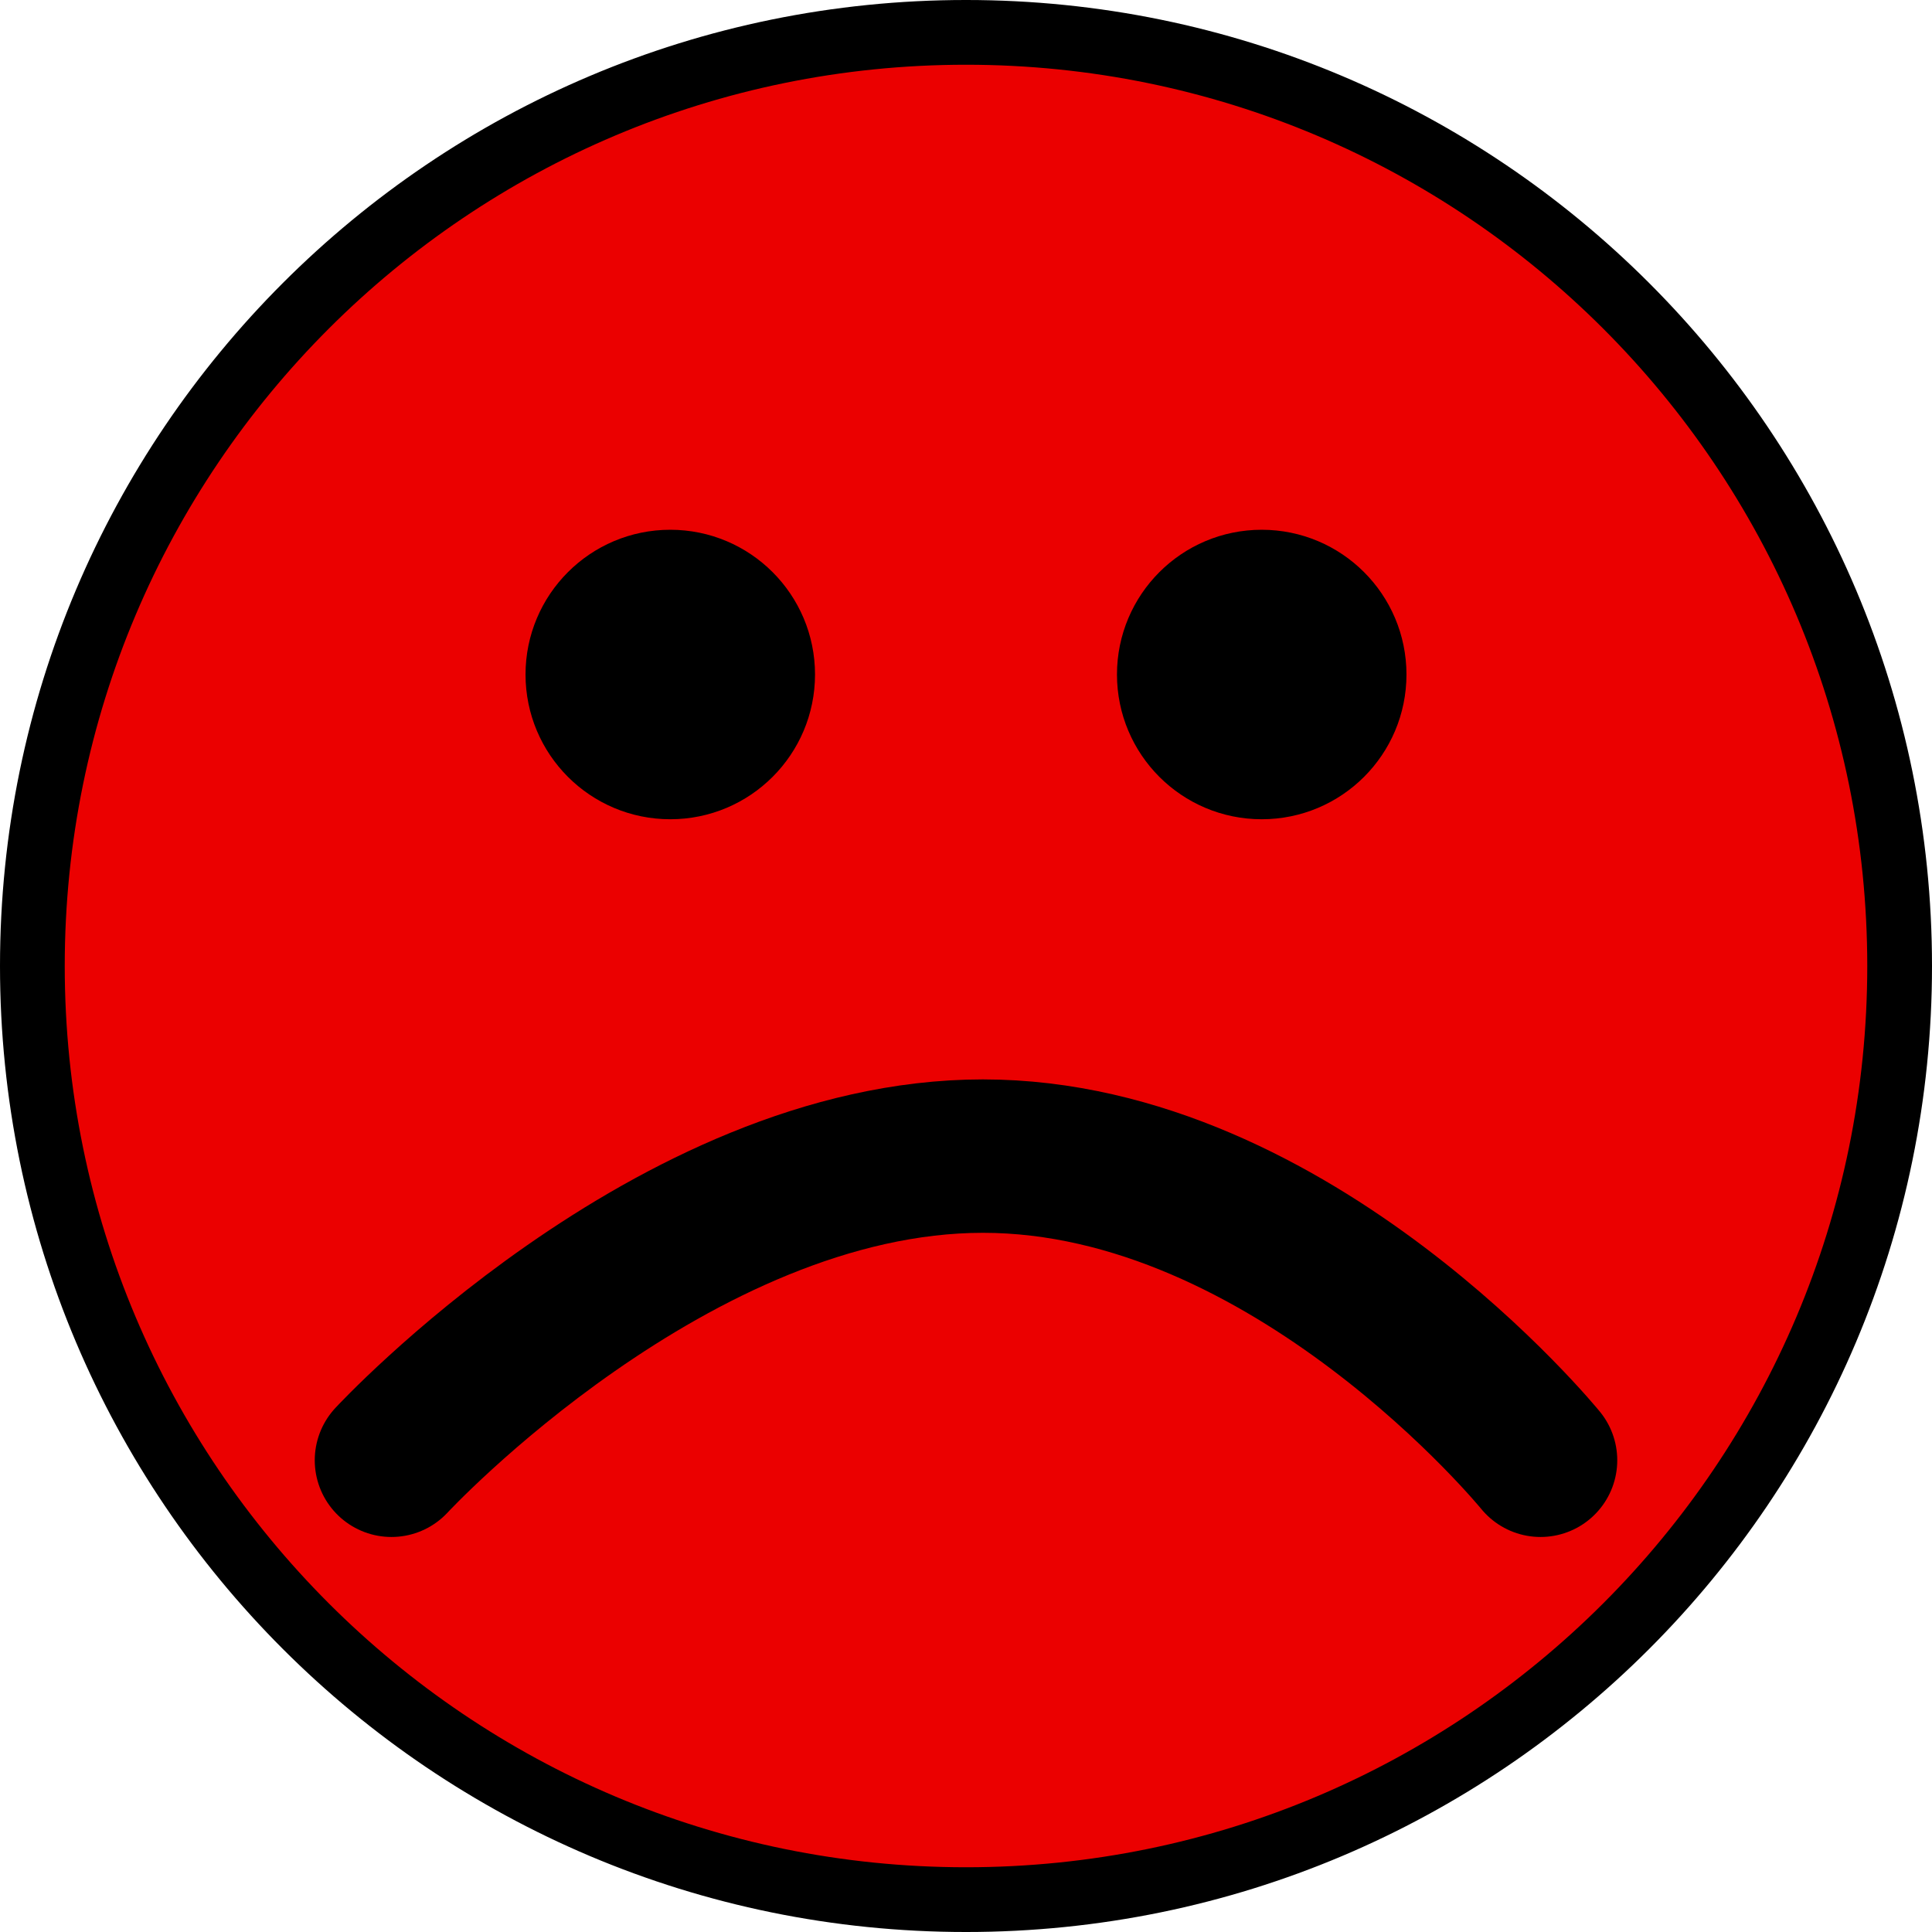
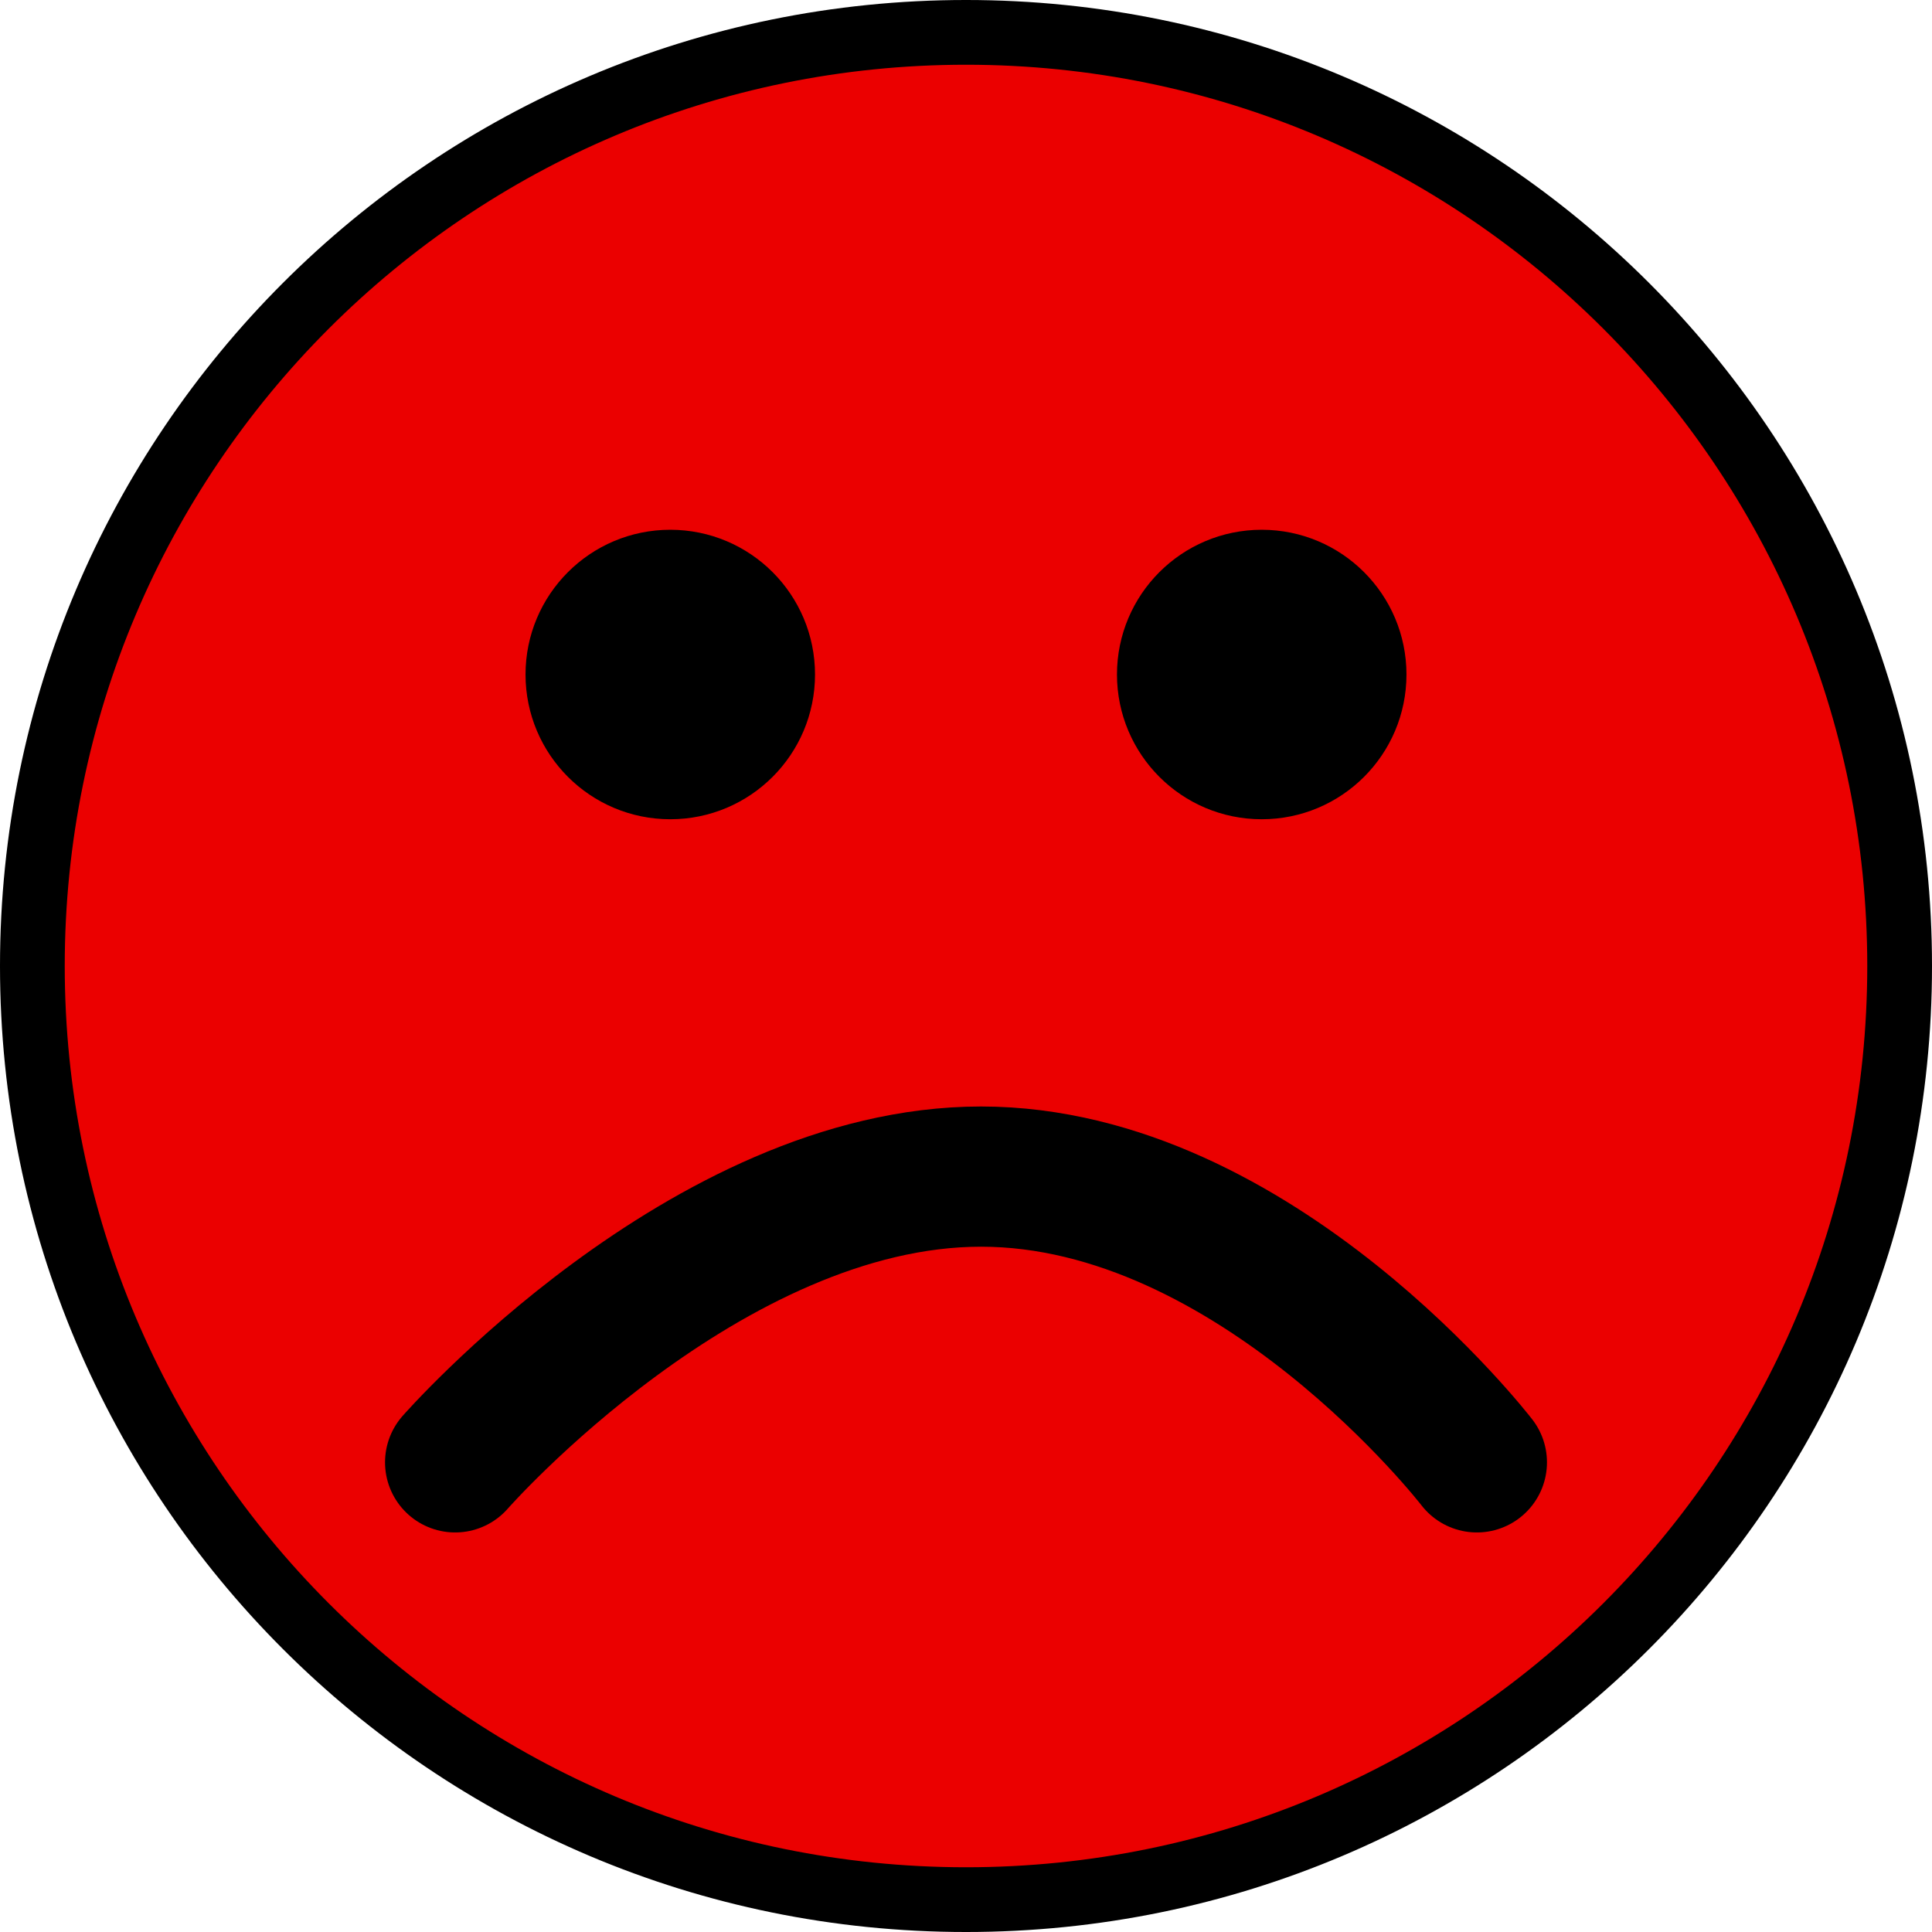
<svg xmlns="http://www.w3.org/2000/svg" width="300mm" height="300mm" viewBox="0 0 300 300" version="1.1" id="svg5">
  <defs id="defs2" />
  <g id="layer1" transform="translate(-55.83474,-80.2061)">
    <circle style="fill:#eb0000;fill-opacity:1;fill-rule:evenodd;stroke:#000000;stroke-width:10.053;stroke-miterlimit:4;stroke-dasharray:none;stroke-opacity:1" id="path31" cx="205.835" cy="230.206" r="144.974" />
    <circle style="fill:#000000;stroke:#000000;stroke-width:9.528;stroke-linecap:round;stroke-miterlimit:4;stroke-dasharray:none" id="path3852" cx="159.915" cy="184.943" r="17.712" />
    <circle style="fill:#000000;stroke:#000000;stroke-width:9.528;stroke-linecap:round;stroke-miterlimit:4;stroke-dasharray:none" id="path3852-3" cx="251.754" cy="184.943" r="17.712" />
-     <path style="fill:none;stroke:#000000;stroke-width:23.821;stroke-linecap:round;stroke-linejoin:miter;stroke-miterlimit:4;stroke-dasharray:none;stroke-opacity:1" d="m 116.62,306.957 c 0,0 43.733,-47.231 91.839,-47.231 48.106,0 86.591,47.231 86.591,47.231" id="path4572" />
+     <path style="fill:none;stroke:#000000;stroke-width:21.771;stroke-linecap:round;stroke-linejoin:miter;stroke-miterlimit:4;stroke-dasharray:none;stroke-opacity:1" d="m 126.508,307.279 c 0,0 38.886,-44.371 81.66,-44.371 42.774,0 76.994,44.371 76.994,44.371" id="path4572" />
  </g>
</svg>
